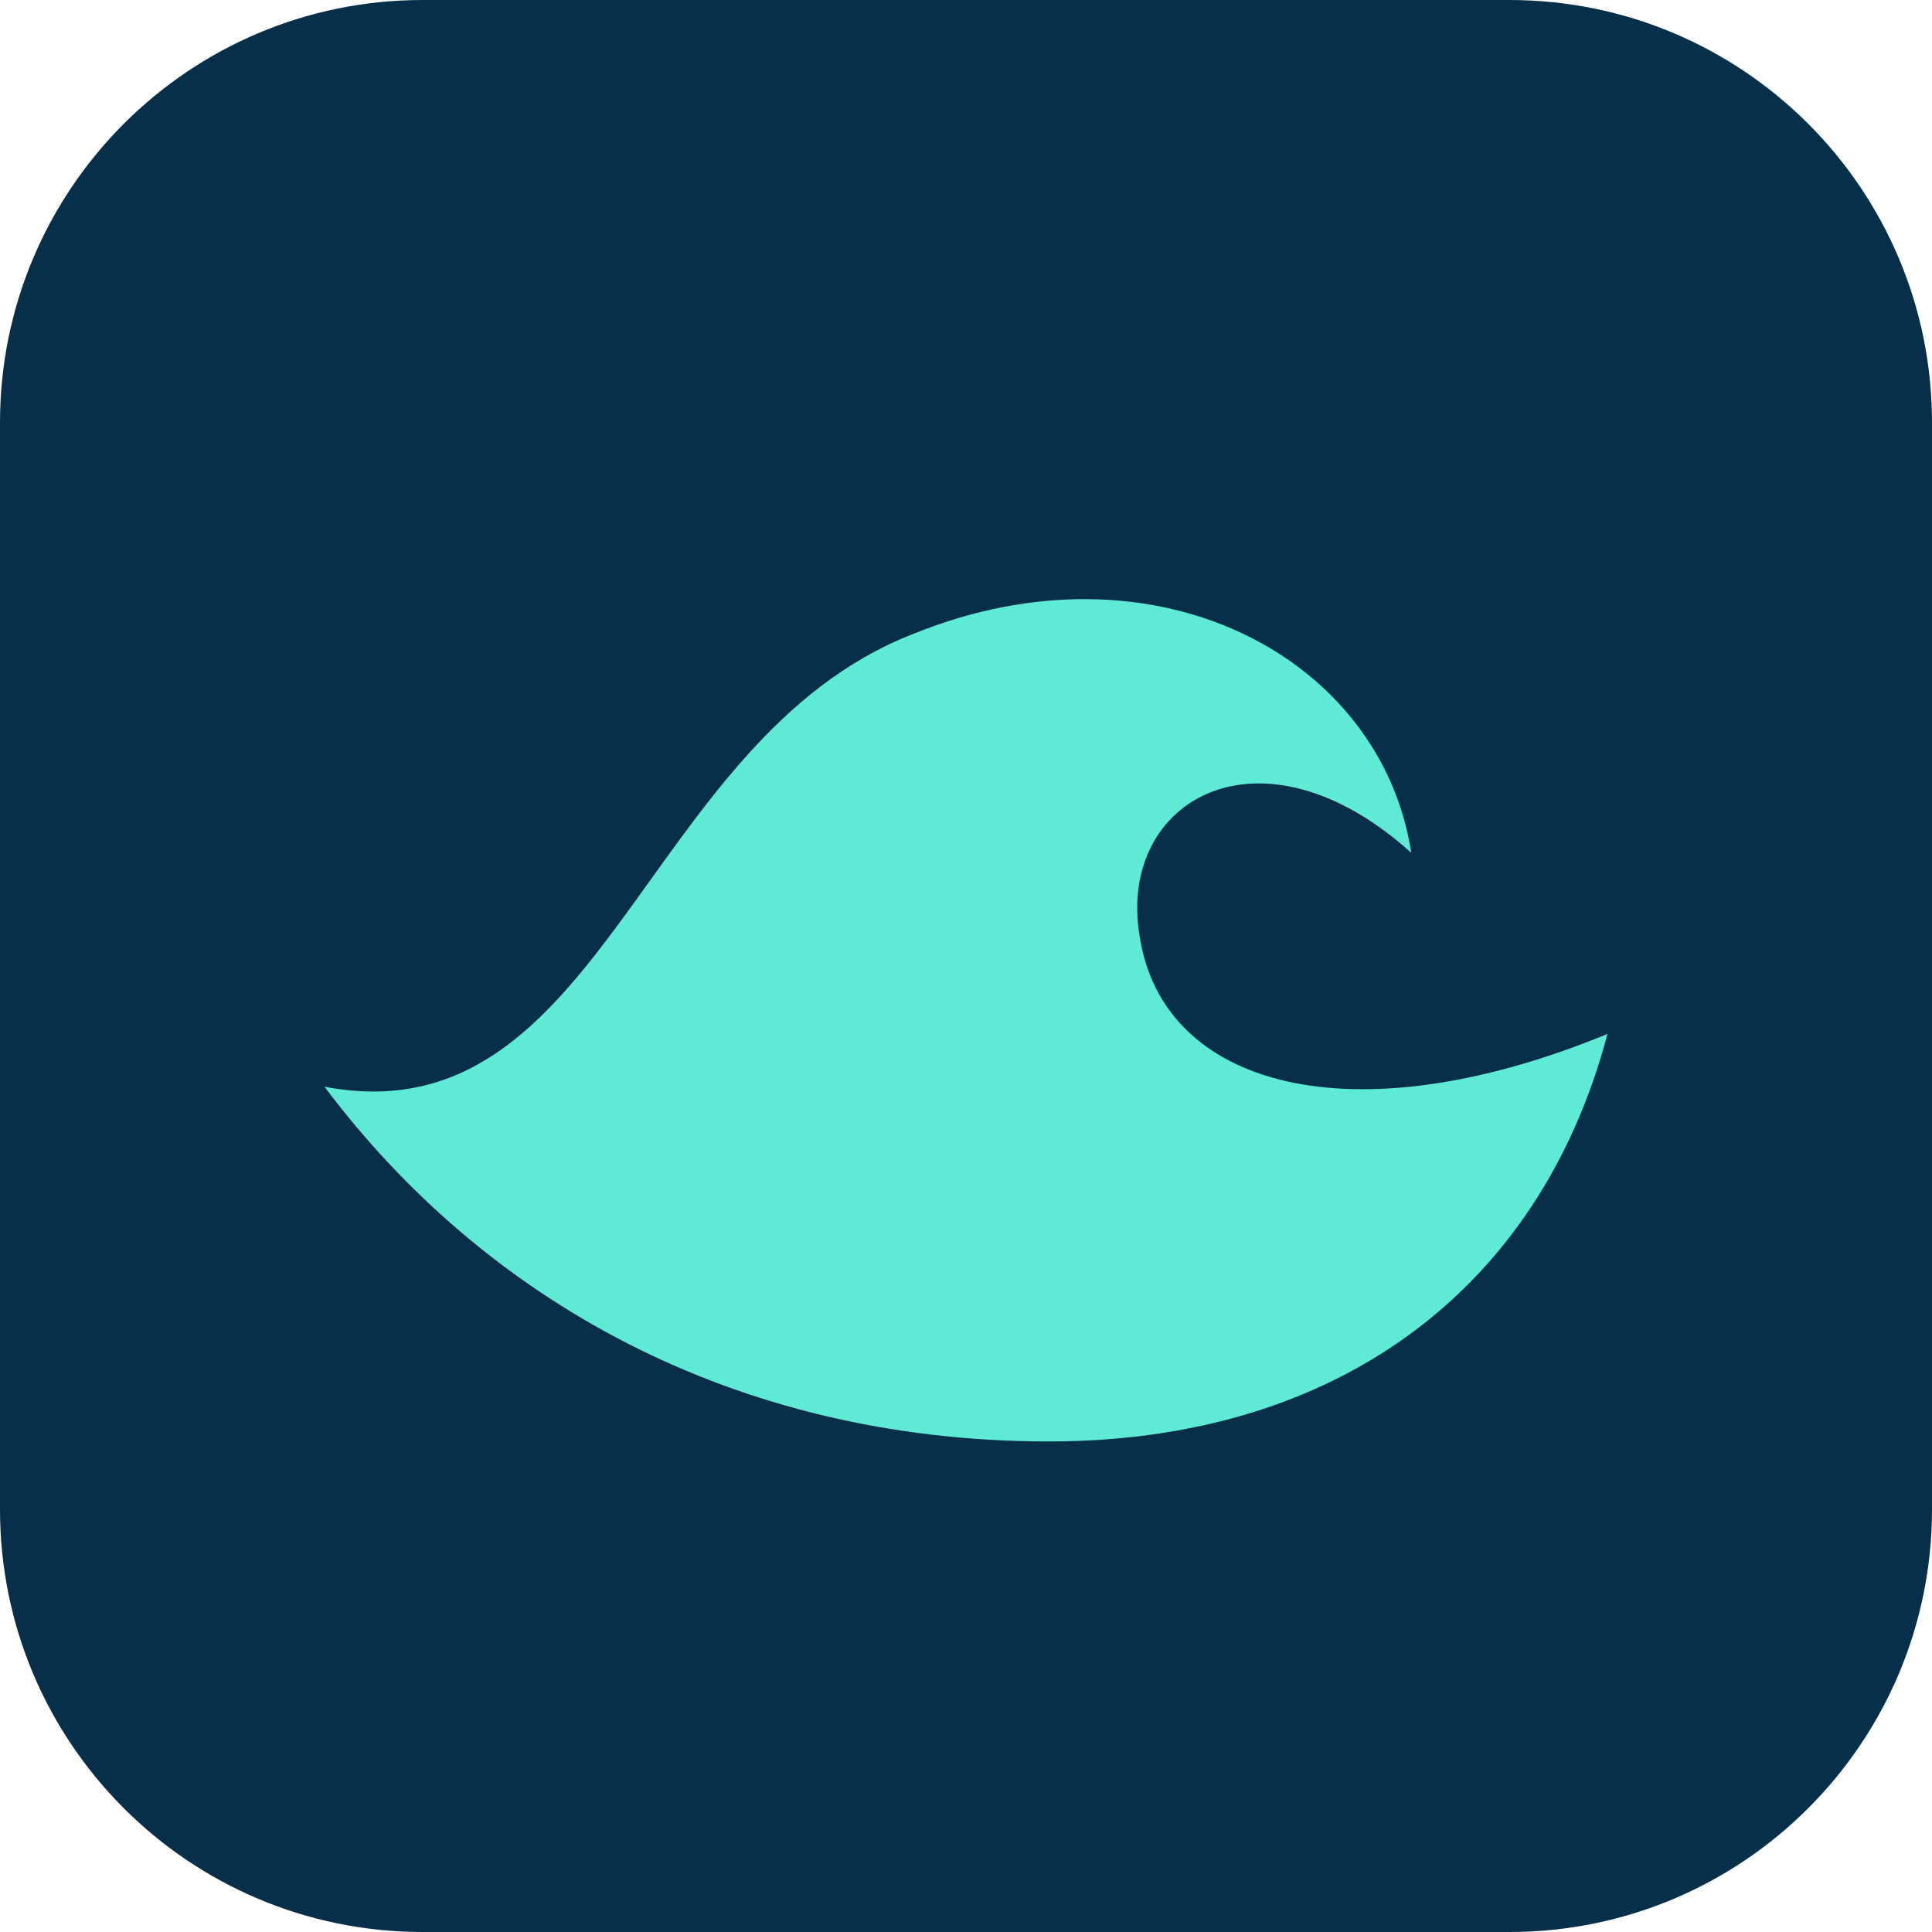
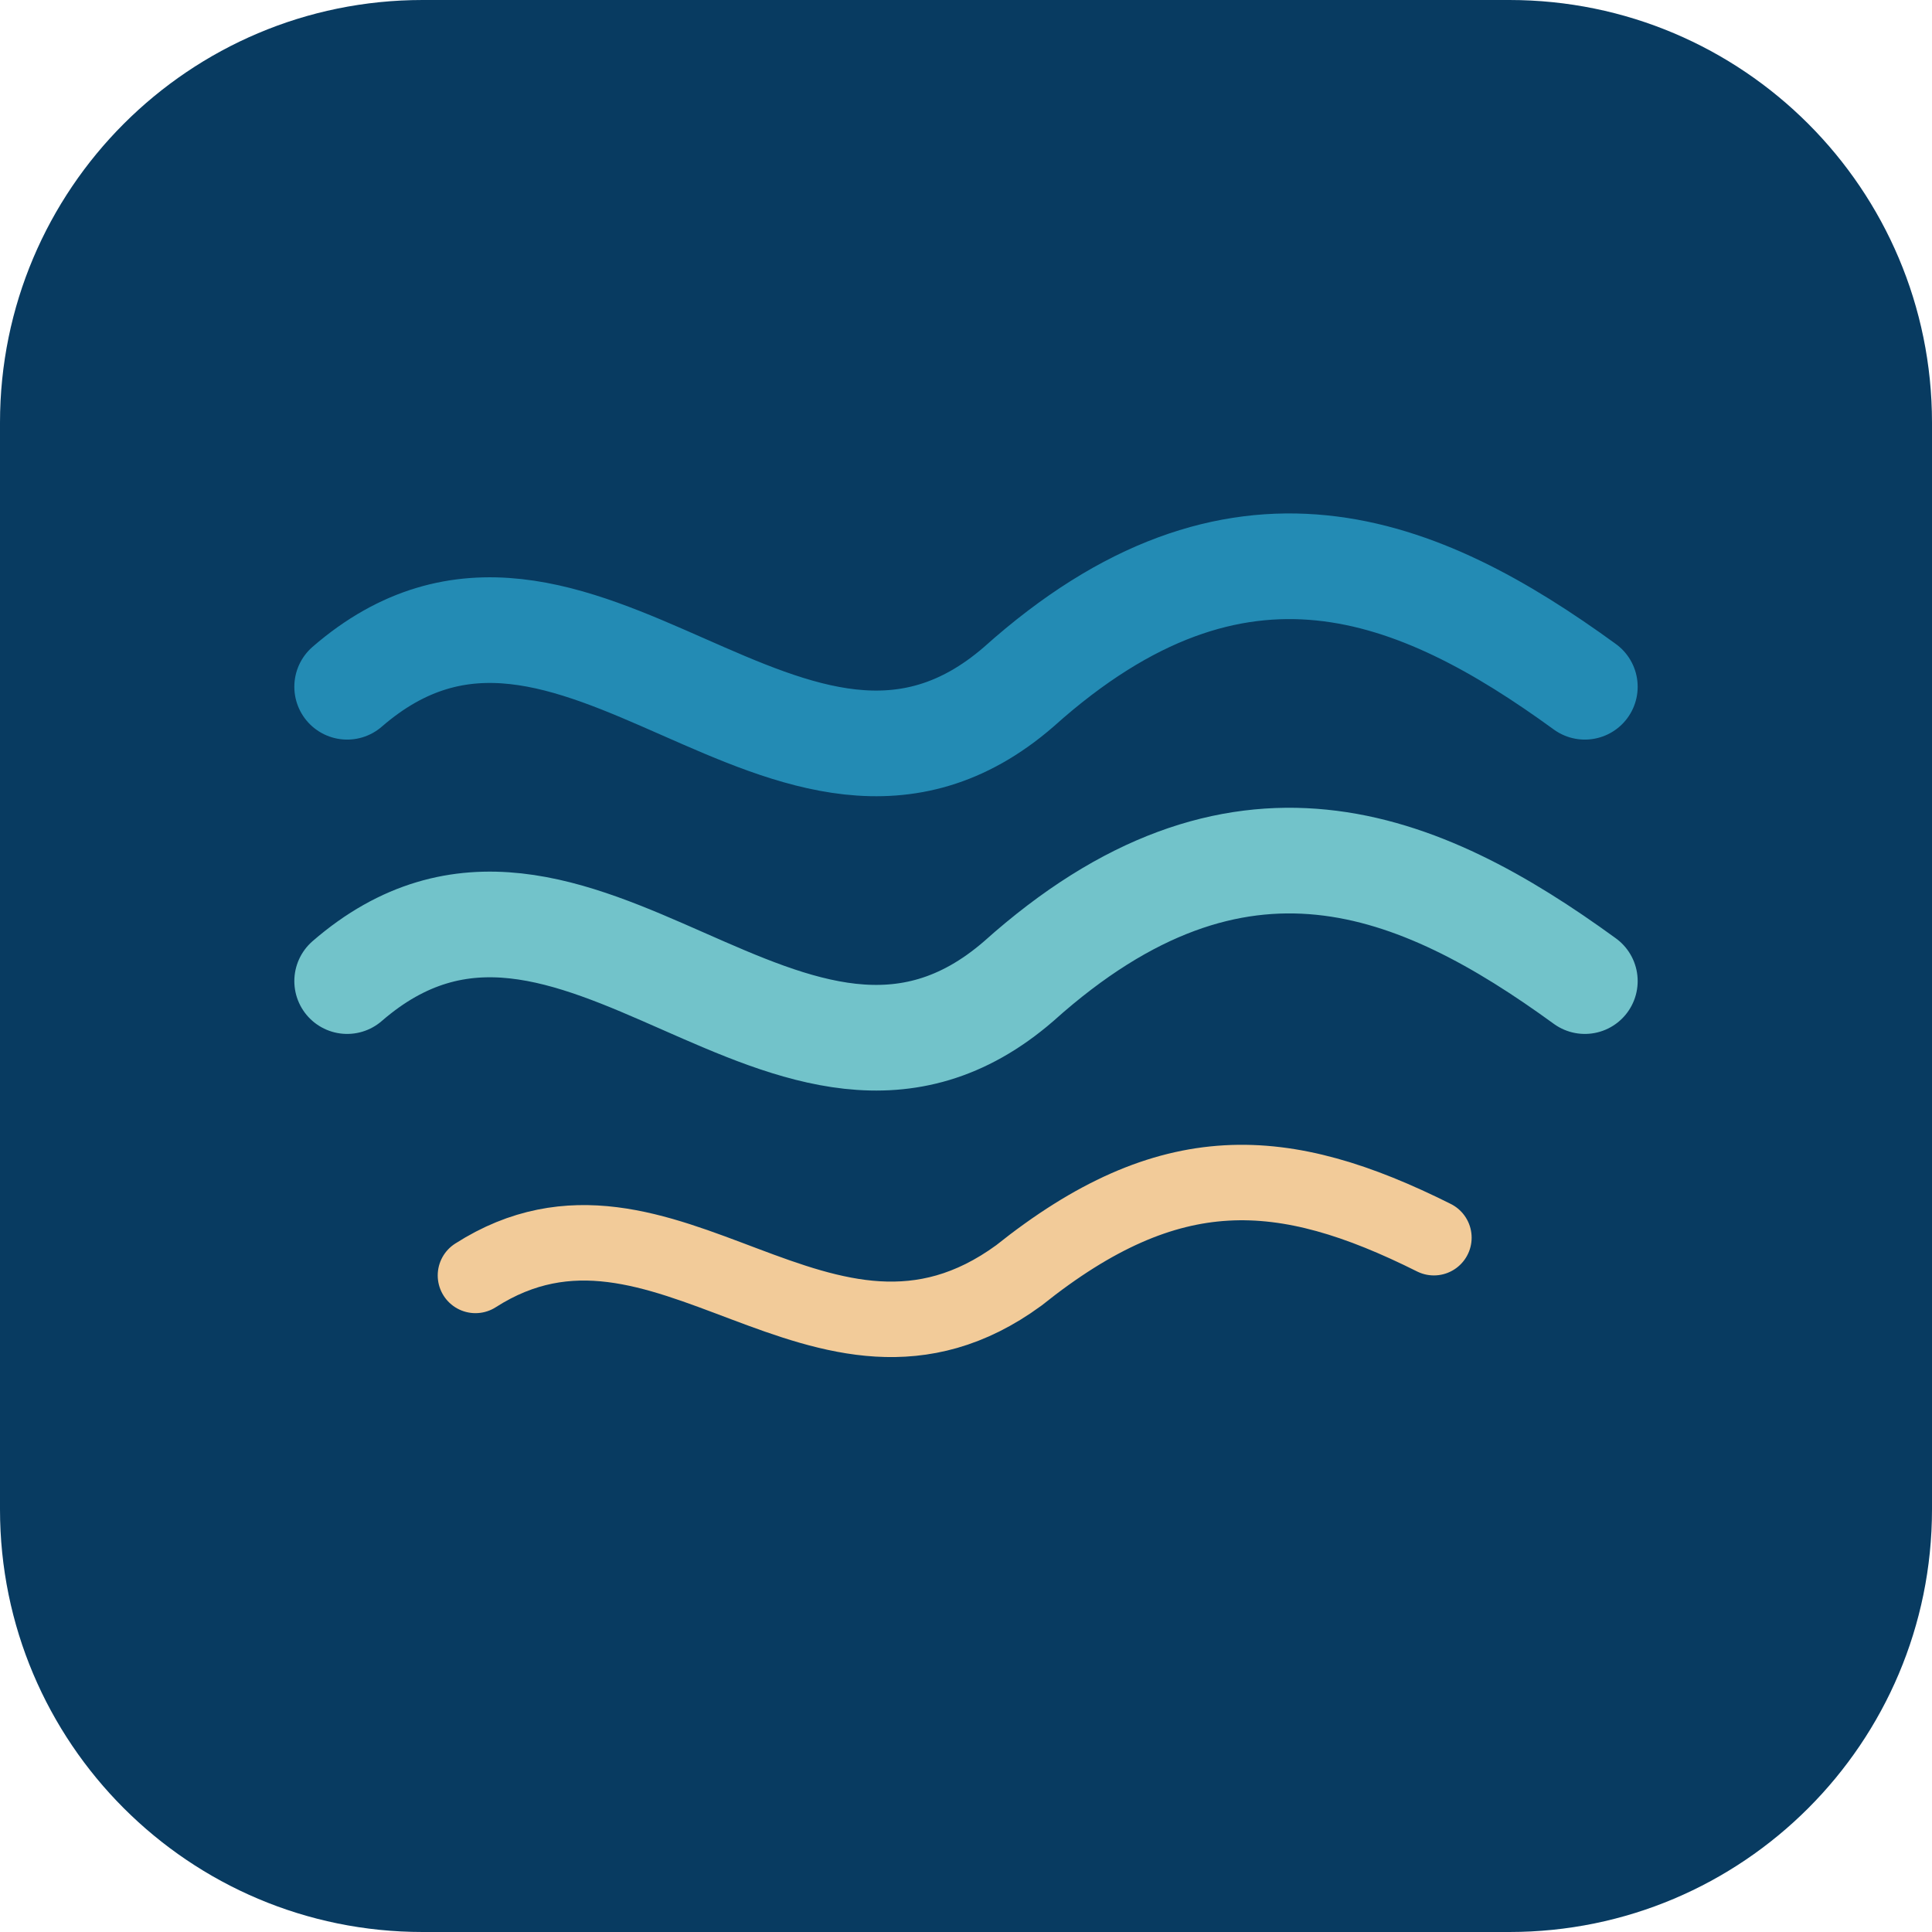
<svg xmlns="http://www.w3.org/2000/svg" width="256" height="256" viewBox="0 0 256 256" role="img" aria-labelledby="title">
-   <rect width="256" height="256" rx="56" fill="#082F49" />
-   <path d="M43 157 C80 164 85 111 121 97 C153 84 183 100 187 126 C167 108 148 119 151 137 C154 157 179 164 213 150 C204 184 177 204 139 204 C97 204 64 185 43 157 Z" transform="translate(0 -13)" fill="#5EEAD4" />
+   <rect width="256" height="256" rx="56" fill="#083B61" />
+   <path d="M46 91 C76 65 105 117 135 91 C164 65 188 75 210 91" fill="none" stroke="#238BB4" stroke-width="14" stroke-linecap="round" />
+   <path d="M46 130 C76 104 105 156 135 130 C164 104 188 114 210 130" fill="none" stroke="#72C3CA" stroke-width="14" stroke-linecap="round" />
+   <path d="M63 169 C88 153 109 188 135 169 C155 153 170 154 190 164" fill="none" stroke="#F2CB99" stroke-width="10" stroke-linecap="round" />
</svg>
